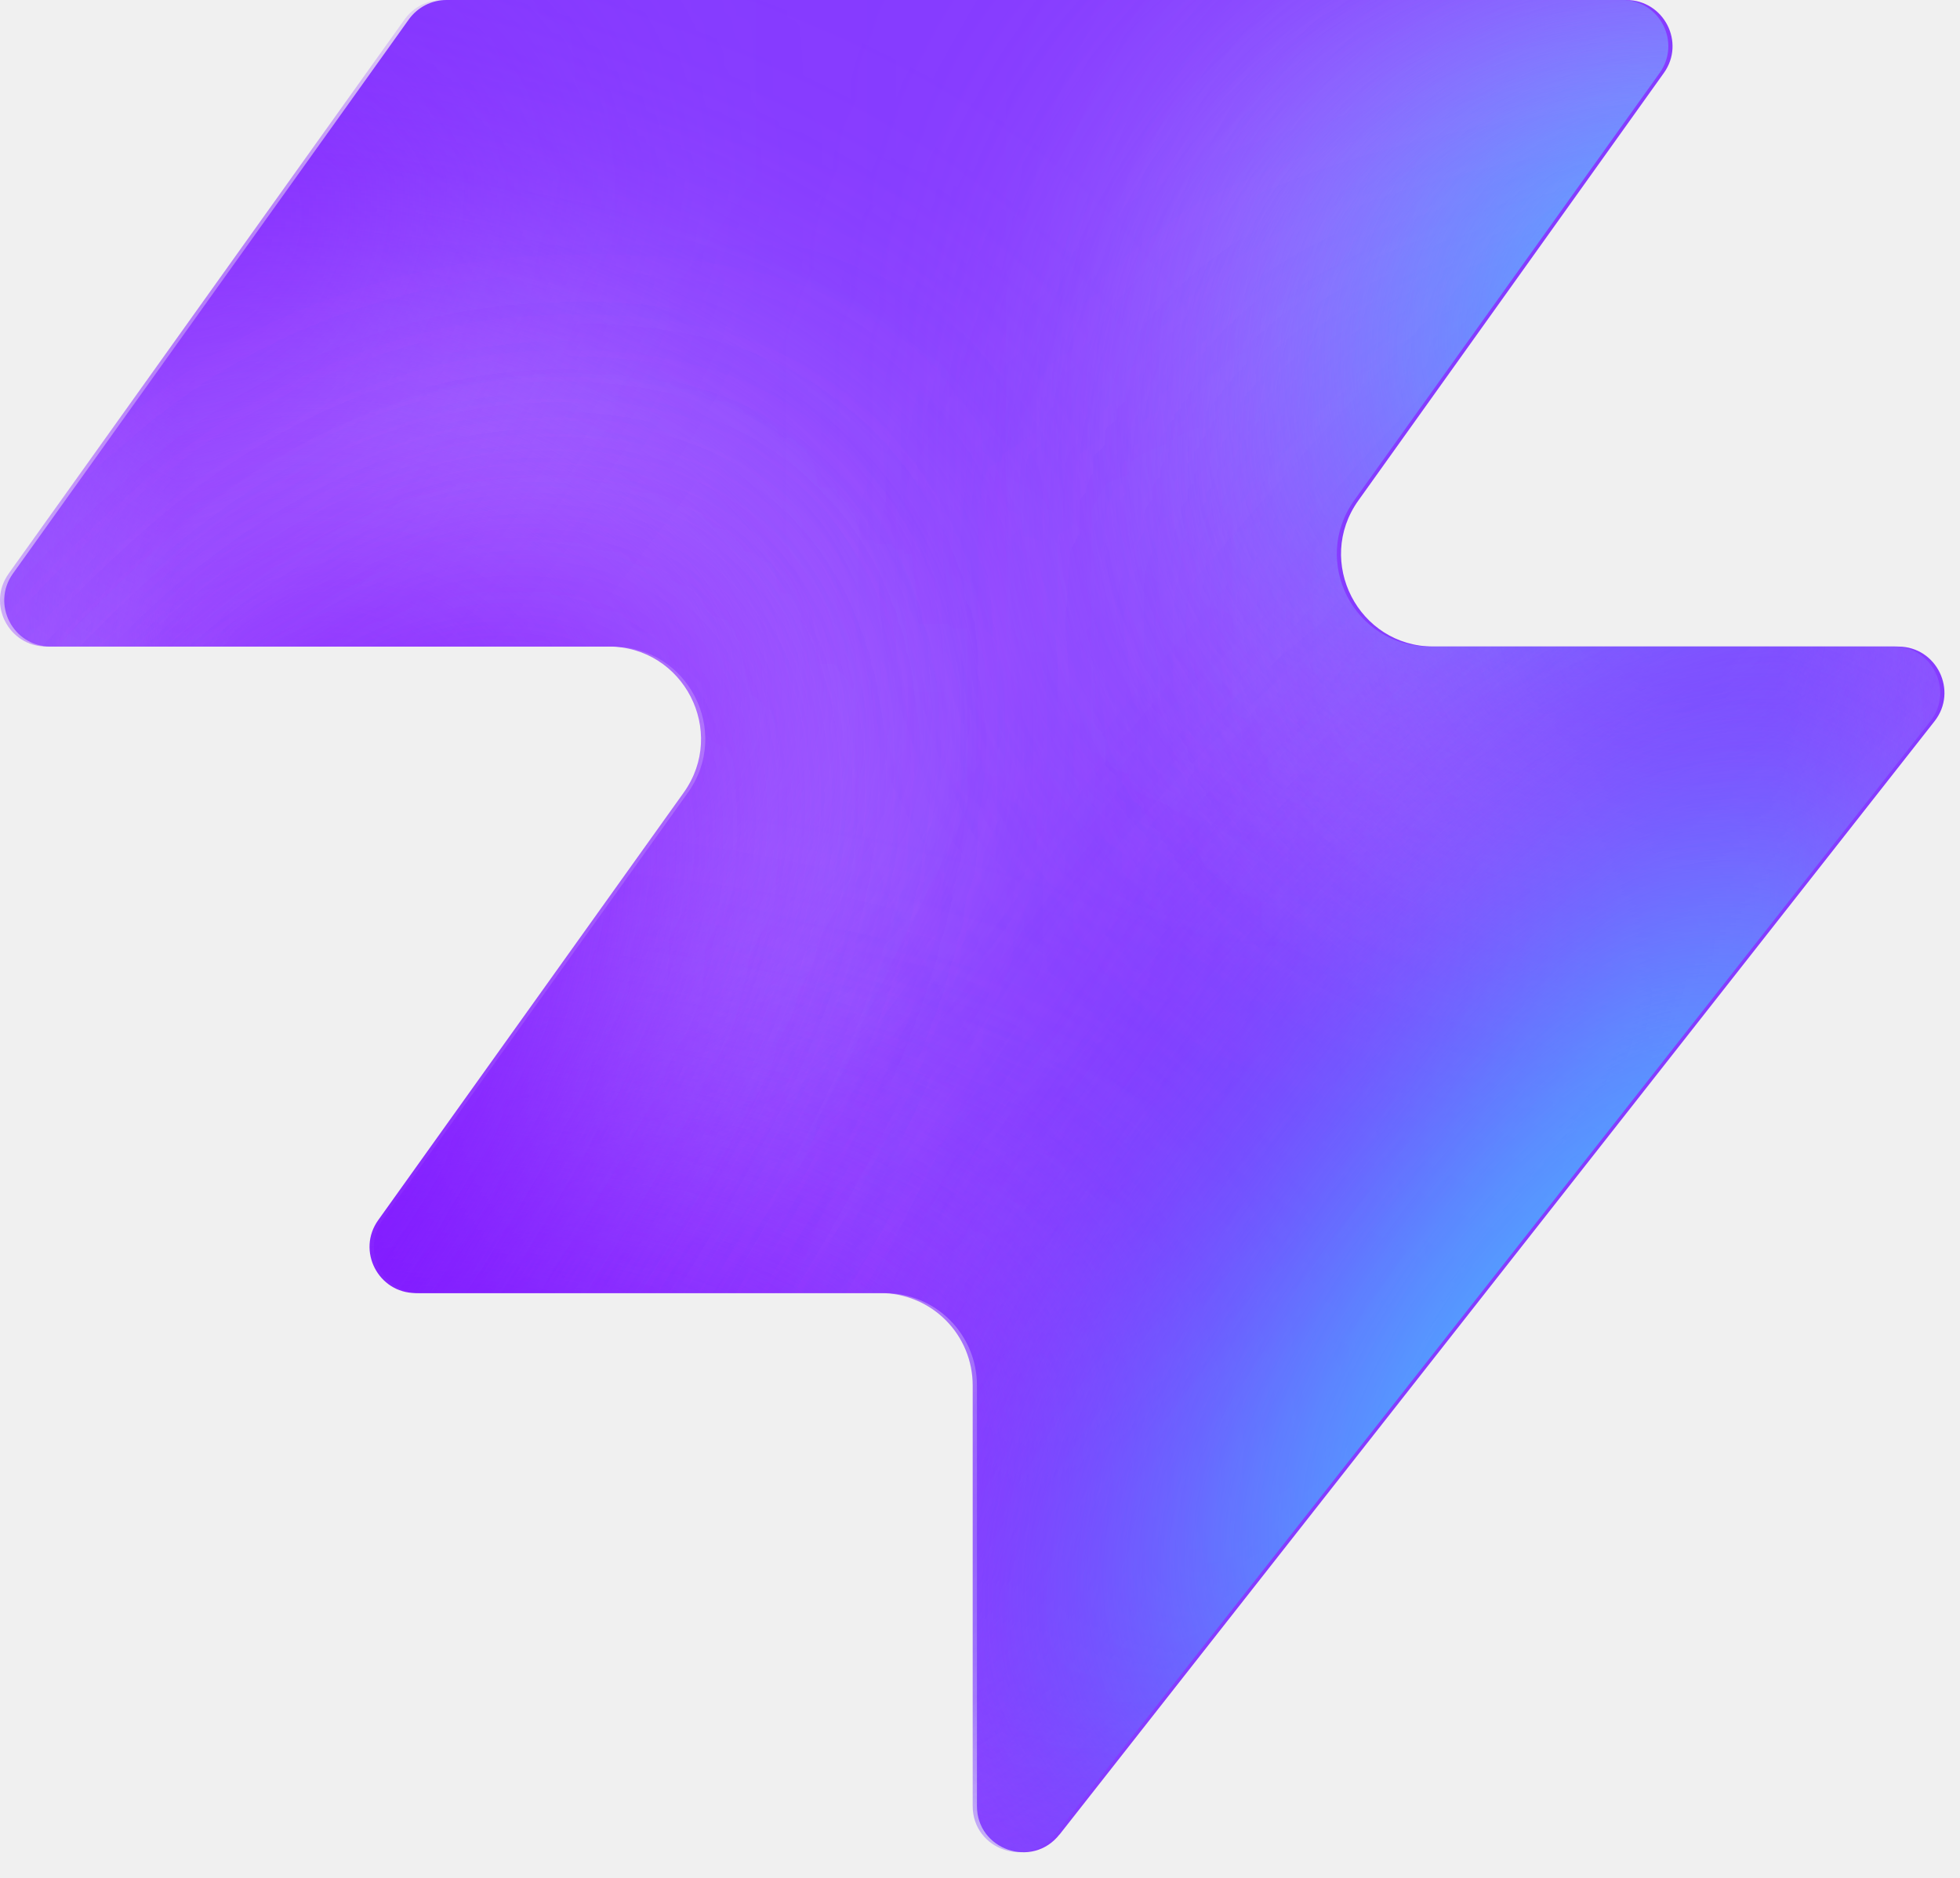
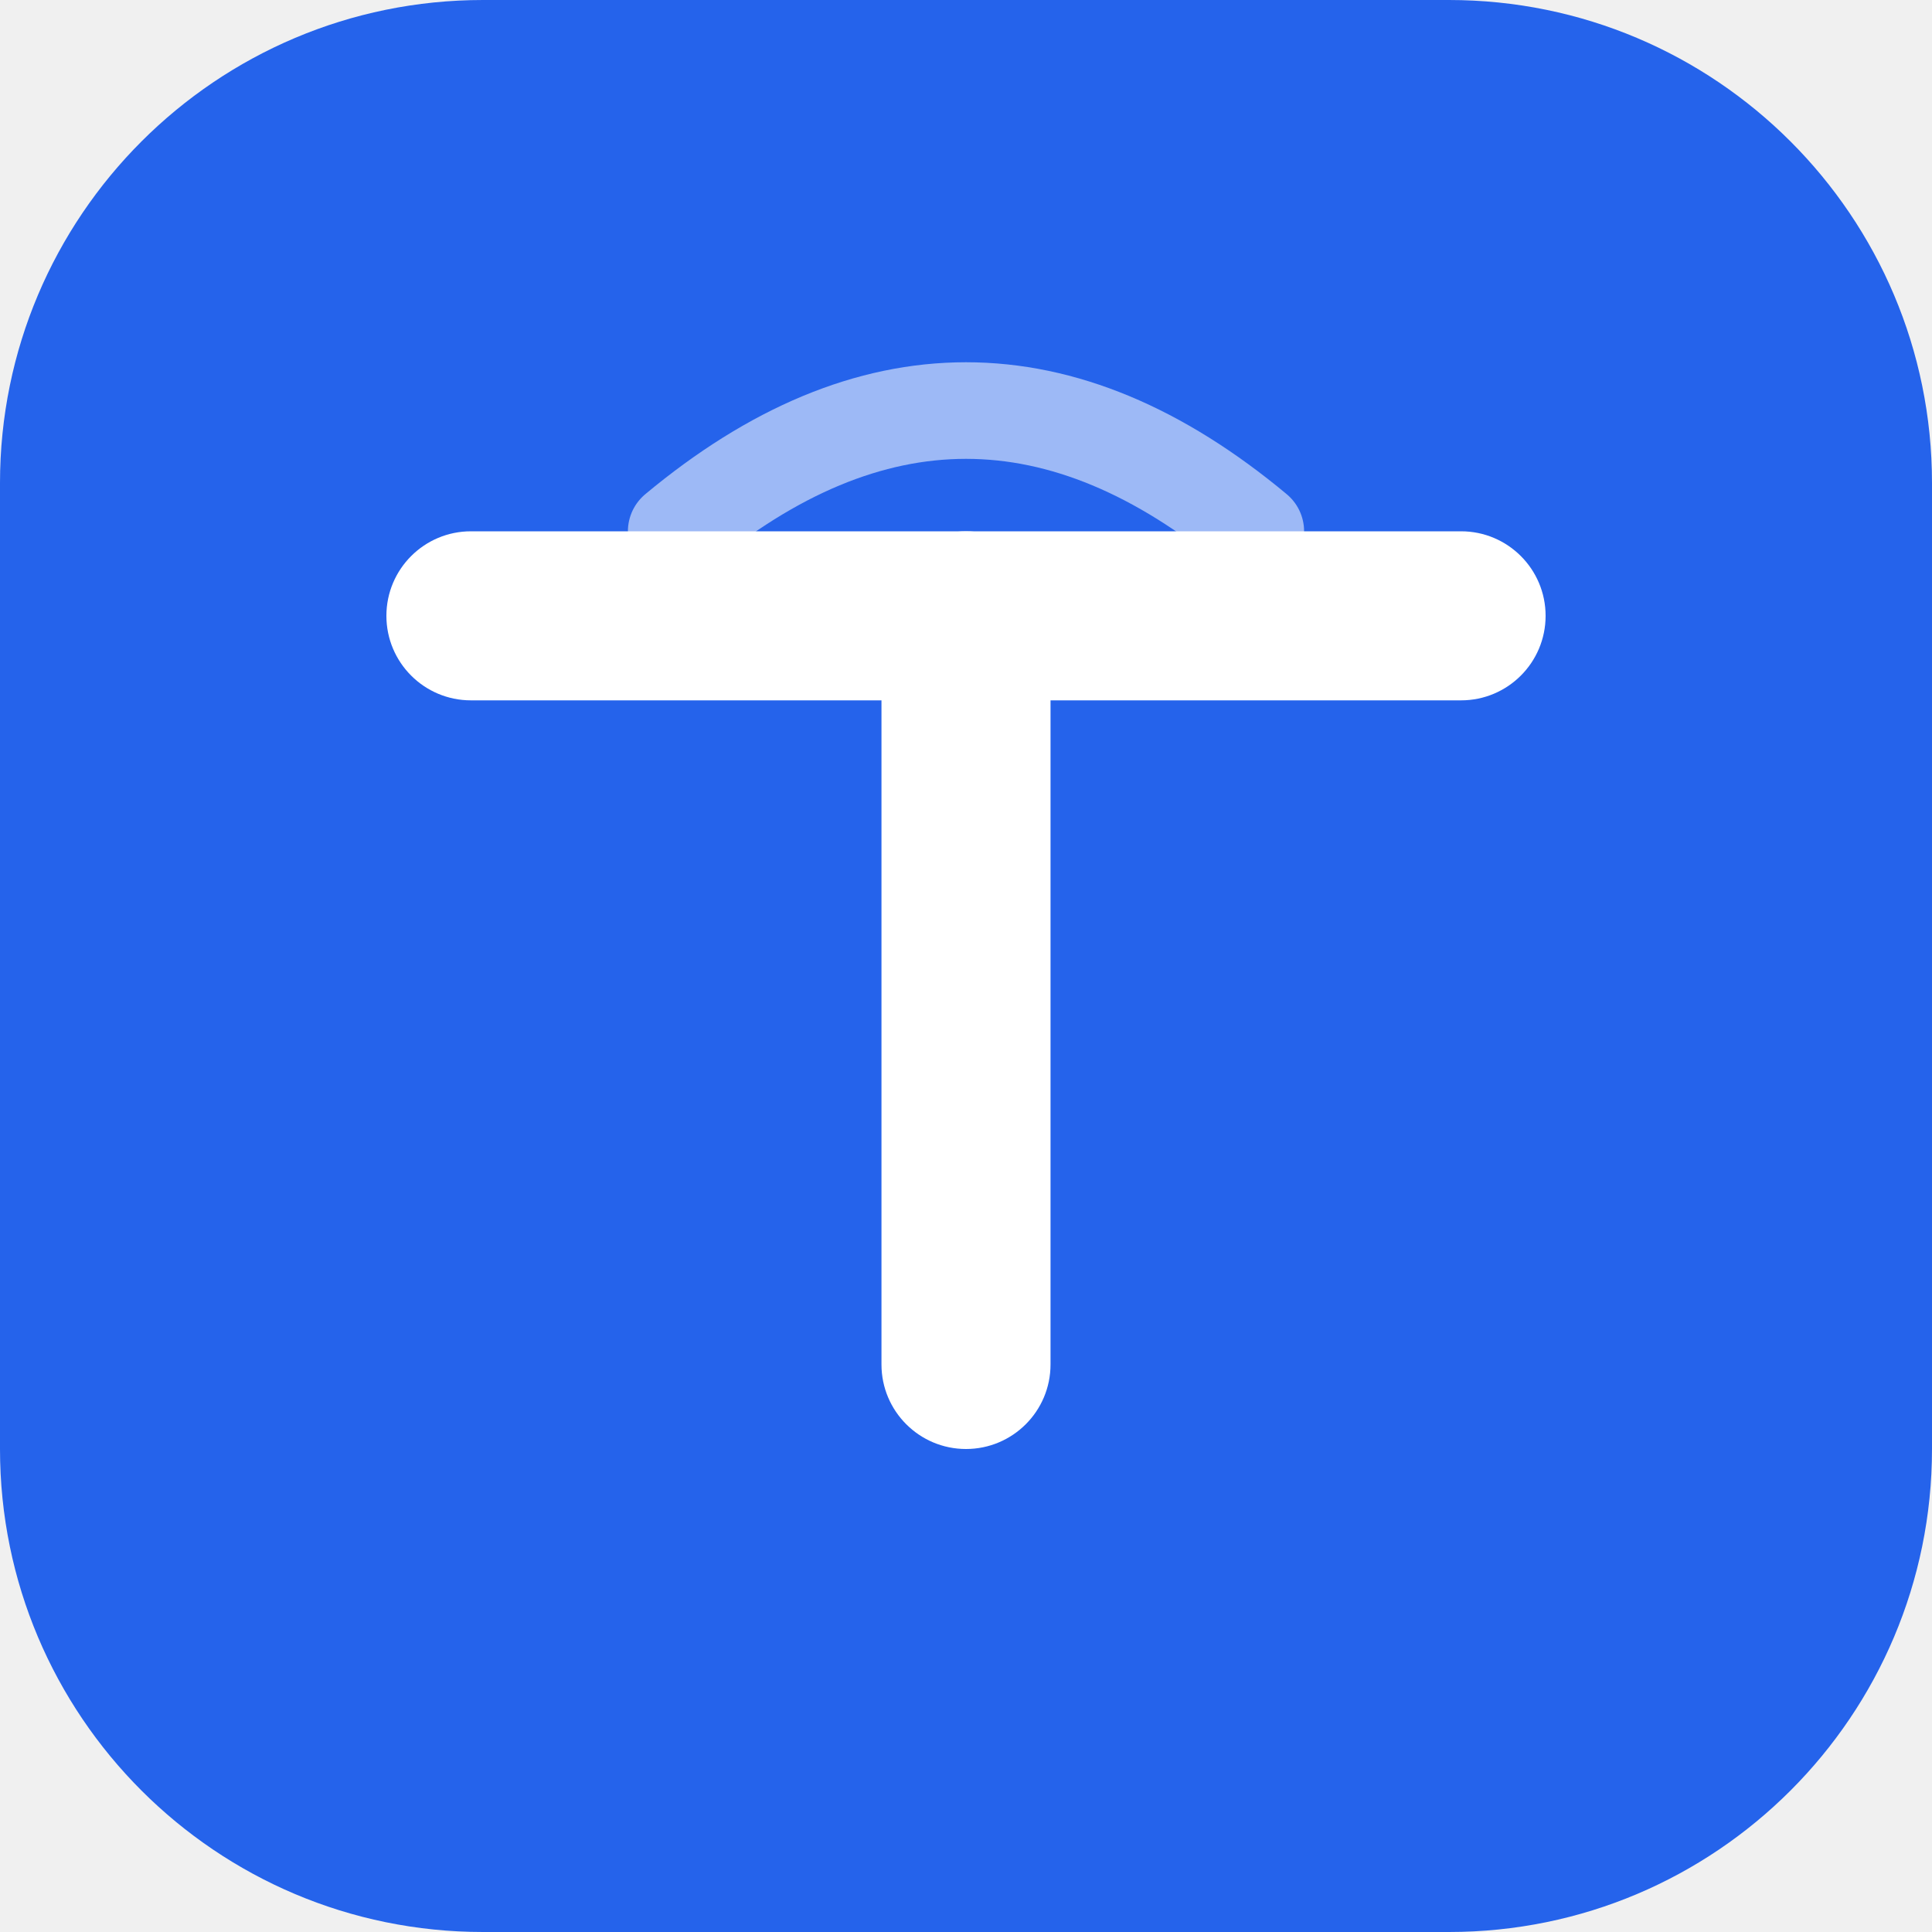
- <svg xmlns="http://www.w3.org/2000/svg" width="48" height="46" fill="none" viewBox="0 0 48 46">
-   <path fill="#863bff" d="M25.946 44.938c-.664.845-2.021.375-2.021-.698V33.937a2.26 2.26 0 0 0-2.262-2.262H10.287c-.92 0-1.456-1.04-.92-1.788l7.48-10.471c1.07-1.497 0-3.578-1.842-3.578H1.237c-.92 0-1.456-1.04-.92-1.788L10.013.474c.214-.297.556-.474.92-.474h28.894c.92 0 1.456 1.04.92 1.788l-7.48 10.471c-1.07 1.498 0 3.579 1.842 3.579h11.377c.943 0 1.473 1.088.89 1.83L25.947 44.94z" style="fill:#863bff;fill:color(display-p3 .525 .23 1);fill-opacity:1" />
-   <mask id="a" width="48" height="46" x="0" y="0" maskUnits="userSpaceOnUse" style="mask-type:alpha">
-     <path fill="#000" d="M25.842 44.938c-.664.844-2.021.375-2.021-.698V33.937a2.26 2.26 0 0 0-2.262-2.262H10.183c-.92 0-1.456-1.04-.92-1.788l7.48-10.471c1.07-1.498 0-3.579-1.842-3.579H1.133c-.92 0-1.456-1.04-.92-1.787L9.91.473c.214-.297.556-.474.92-.474h28.894c.92 0 1.456 1.04.92 1.788l-7.48 10.471c-1.07 1.498 0 3.578 1.842 3.578h11.377c.943 0 1.473 1.088.89 1.832L25.843 44.94z" style="fill:#000;fill-opacity:1" />
-   </mask>
-   <g mask="url(#a)">
-     <g filter="url(#b)">
-       <ellipse cx="5.508" cy="14.704" fill="#ede6ff" rx="5.508" ry="14.704" style="fill:#ede6ff;fill:color(display-p3 .927 .903 1);fill-opacity:1" transform="matrix(.00324 1 1 -.00324 -4.47 31.516)" />
-     </g>
-     <g filter="url(#c)">
-       <ellipse cx="10.399" cy="29.851" fill="#ede6ff" rx="10.399" ry="29.851" style="fill:#ede6ff;fill:color(display-p3 .927 .903 1);fill-opacity:1" transform="matrix(.00324 1 1 -.00324 -39.328 7.883)" />
-     </g>
-     <g filter="url(#d)">
-       <ellipse cx="5.508" cy="30.487" fill="#7e14ff" rx="5.508" ry="30.487" style="fill:#7e14ff;fill:color(display-p3 .492 .077 1);fill-opacity:1" transform="rotate(89.814 -25.913 -14.639)scale(1 -1)" />
-     </g>
-     <g filter="url(#e)">
-       <ellipse cx="5.508" cy="30.599" fill="#7e14ff" rx="5.508" ry="30.599" style="fill:#7e14ff;fill:color(display-p3 .492 .077 1);fill-opacity:1" transform="rotate(89.814 -32.644 -3.334)scale(1 -1)" />
-     </g>
-     <g filter="url(#f)">
-       <ellipse cx="5.508" cy="30.599" fill="#7e14ff" rx="5.508" ry="30.599" style="fill:#7e14ff;fill:color(display-p3 .492 .077 1);fill-opacity:1" transform="matrix(.00324 1 1 -.00324 -34.34 30.47)" />
-     </g>
-     <g filter="url(#g)">
-       <ellipse cx="14.072" cy="22.078" fill="#ede6ff" rx="14.072" ry="22.078" style="fill:#ede6ff;fill:color(display-p3 .927 .903 1);fill-opacity:1" transform="rotate(93.35 24.506 48.493)scale(-1 1)" />
-     </g>
-     <g filter="url(#h)">
-       <ellipse cx="3.47" cy="21.501" fill="#7e14ff" rx="3.47" ry="21.501" style="fill:#7e14ff;fill:color(display-p3 .492 .077 1);fill-opacity:1" transform="rotate(89.009 28.708 47.59)scale(-1 1)" />
-     </g>
-     <g filter="url(#i)">
-       <ellipse cx="3.47" cy="21.501" fill="#7e14ff" rx="3.47" ry="21.501" style="fill:#7e14ff;fill:color(display-p3 .492 .077 1);fill-opacity:1" transform="rotate(89.009 28.708 47.59)scale(-1 1)" />
-     </g>
-     <g filter="url(#j)">
-       <ellipse cx=".387" cy="8.972" fill="#7e14ff" rx="4.407" ry="29.108" style="fill:#7e14ff;fill:color(display-p3 .492 .077 1);fill-opacity:1" transform="rotate(39.51 .387 8.972)" />
-     </g>
-     <g filter="url(#k)">
-       <ellipse cx="47.523" cy="-6.092" fill="#7e14ff" rx="4.407" ry="29.108" style="fill:#7e14ff;fill:color(display-p3 .492 .077 1);fill-opacity:1" transform="rotate(37.892 47.523 -6.092)" />
-     </g>
-     <g filter="url(#l)">
-       <ellipse cx="41.412" cy="6.333" fill="#47bfff" rx="5.971" ry="9.665" style="fill:#47bfff;fill:color(display-p3 .28 .748 1);fill-opacity:1" transform="rotate(37.892 41.412 6.333)" />
-     </g>
-     <g filter="url(#m)">
-       <ellipse cx="-1.879" cy="38.332" fill="#7e14ff" rx="4.407" ry="29.108" style="fill:#7e14ff;fill:color(display-p3 .492 .077 1);fill-opacity:1" transform="rotate(37.892 -1.88 38.332)" />
-     </g>
-     <g filter="url(#n)">
-       <ellipse cx="-1.879" cy="38.332" fill="#7e14ff" rx="4.407" ry="29.108" style="fill:#7e14ff;fill:color(display-p3 .492 .077 1);fill-opacity:1" transform="rotate(37.892 -1.88 38.332)" />
-     </g>
-     <g filter="url(#o)">
-       <ellipse cx="35.651" cy="29.907" fill="#7e14ff" rx="4.407" ry="29.108" style="fill:#7e14ff;fill:color(display-p3 .492 .077 1);fill-opacity:1" transform="rotate(37.892 35.651 29.907)" />
-     </g>
-     <g filter="url(#p)">
-       <ellipse cx="38.418" cy="32.4" fill="#47bfff" rx="5.971" ry="15.297" style="fill:#47bfff;fill:color(display-p3 .28 .748 1);fill-opacity:1" transform="rotate(37.892 38.418 32.4)" />
-     </g>
-   </g>
-   <defs>
-     <filter id="b" width="60.045" height="41.654" x="-19.77" y="16.149" color-interpolation-filters="sRGB" filterUnits="userSpaceOnUse">
-       <feFlood flood-opacity="0" result="BackgroundImageFix" />
-       <feBlend in="SourceGraphic" in2="BackgroundImageFix" result="shape" />
-       <feGaussianBlur result="effect1_foregroundBlur_2002_17158" stdDeviation="7.659" />
-     </filter>
-     <filter id="c" width="90.34" height="51.437" x="-54.613" y="-7.533" color-interpolation-filters="sRGB" filterUnits="userSpaceOnUse">
-       <feFlood flood-opacity="0" result="BackgroundImageFix" />
-       <feBlend in="SourceGraphic" in2="BackgroundImageFix" result="shape" />
-       <feGaussianBlur result="effect1_foregroundBlur_2002_17158" stdDeviation="7.659" />
-     </filter>
-     <filter id="d" width="79.355" height="29.4" x="-49.64" y="2.03" color-interpolation-filters="sRGB" filterUnits="userSpaceOnUse">
-       <feFlood flood-opacity="0" result="BackgroundImageFix" />
-       <feBlend in="SourceGraphic" in2="BackgroundImageFix" result="shape" />
-       <feGaussianBlur result="effect1_foregroundBlur_2002_17158" stdDeviation="4.596" />
-     </filter>
-     <filter id="e" width="79.579" height="29.4" x="-45.045" y="20.029" color-interpolation-filters="sRGB" filterUnits="userSpaceOnUse">
-       <feFlood flood-opacity="0" result="BackgroundImageFix" />
-       <feBlend in="SourceGraphic" in2="BackgroundImageFix" result="shape" />
-       <feGaussianBlur result="effect1_foregroundBlur_2002_17158" stdDeviation="4.596" />
-     </filter>
-     <filter id="f" width="79.579" height="29.4" x="-43.513" y="21.178" color-interpolation-filters="sRGB" filterUnits="userSpaceOnUse">
-       <feFlood flood-opacity="0" result="BackgroundImageFix" />
-       <feBlend in="SourceGraphic" in2="BackgroundImageFix" result="shape" />
-       <feGaussianBlur result="effect1_foregroundBlur_2002_17158" stdDeviation="4.596" />
-     </filter>
-     <filter id="g" width="74.749" height="58.852" x="15.756" y="-17.901" color-interpolation-filters="sRGB" filterUnits="userSpaceOnUse">
-       <feFlood flood-opacity="0" result="BackgroundImageFix" />
-       <feBlend in="SourceGraphic" in2="BackgroundImageFix" result="shape" />
-       <feGaussianBlur result="effect1_foregroundBlur_2002_17158" stdDeviation="7.659" />
-     </filter>
-     <filter id="h" width="61.377" height="25.362" x="23.548" y="2.284" color-interpolation-filters="sRGB" filterUnits="userSpaceOnUse">
-       <feFlood flood-opacity="0" result="BackgroundImageFix" />
-       <feBlend in="SourceGraphic" in2="BackgroundImageFix" result="shape" />
-       <feGaussianBlur result="effect1_foregroundBlur_2002_17158" stdDeviation="4.596" />
-     </filter>
-     <filter id="i" width="61.377" height="25.362" x="23.548" y="2.284" color-interpolation-filters="sRGB" filterUnits="userSpaceOnUse">
-       <feFlood flood-opacity="0" result="BackgroundImageFix" />
-       <feBlend in="SourceGraphic" in2="BackgroundImageFix" result="shape" />
-       <feGaussianBlur result="effect1_foregroundBlur_2002_17158" stdDeviation="4.596" />
-     </filter>
-     <filter id="j" width="56.045" height="63.649" x="-27.636" y="-22.853" color-interpolation-filters="sRGB" filterUnits="userSpaceOnUse">
-       <feFlood flood-opacity="0" result="BackgroundImageFix" />
-       <feBlend in="SourceGraphic" in2="BackgroundImageFix" result="shape" />
-       <feGaussianBlur result="effect1_foregroundBlur_2002_17158" stdDeviation="4.596" />
-     </filter>
-     <filter id="k" width="54.814" height="64.646" x="20.116" y="-38.415" color-interpolation-filters="sRGB" filterUnits="userSpaceOnUse">
-       <feFlood flood-opacity="0" result="BackgroundImageFix" />
-       <feBlend in="SourceGraphic" in2="BackgroundImageFix" result="shape" />
-       <feGaussianBlur result="effect1_foregroundBlur_2002_17158" stdDeviation="4.596" />
-     </filter>
-     <filter id="l" width="33.541" height="35.313" x="24.641" y="-11.323" color-interpolation-filters="sRGB" filterUnits="userSpaceOnUse">
-       <feFlood flood-opacity="0" result="BackgroundImageFix" />
-       <feBlend in="SourceGraphic" in2="BackgroundImageFix" result="shape" />
-       <feGaussianBlur result="effect1_foregroundBlur_2002_17158" stdDeviation="4.596" />
-     </filter>
-     <filter id="m" width="54.814" height="64.646" x="-29.286" y="6.009" color-interpolation-filters="sRGB" filterUnits="userSpaceOnUse">
-       <feFlood flood-opacity="0" result="BackgroundImageFix" />
-       <feBlend in="SourceGraphic" in2="BackgroundImageFix" result="shape" />
-       <feGaussianBlur result="effect1_foregroundBlur_2002_17158" stdDeviation="4.596" />
-     </filter>
-     <filter id="n" width="54.814" height="64.646" x="-29.286" y="6.009" color-interpolation-filters="sRGB" filterUnits="userSpaceOnUse">
-       <feFlood flood-opacity="0" result="BackgroundImageFix" />
-       <feBlend in="SourceGraphic" in2="BackgroundImageFix" result="shape" />
-       <feGaussianBlur result="effect1_foregroundBlur_2002_17158" stdDeviation="4.596" />
-     </filter>
-     <filter id="o" width="54.814" height="64.646" x="8.244" y="-2.416" color-interpolation-filters="sRGB" filterUnits="userSpaceOnUse">
-       <feFlood flood-opacity="0" result="BackgroundImageFix" />
-       <feBlend in="SourceGraphic" in2="BackgroundImageFix" result="shape" />
-       <feGaussianBlur result="effect1_foregroundBlur_2002_17158" stdDeviation="4.596" />
-     </filter>
-     <filter id="p" width="39.409" height="43.623" x="18.713" y="10.588" color-interpolation-filters="sRGB" filterUnits="userSpaceOnUse">
-       <feFlood flood-opacity="0" result="BackgroundImageFix" />
-       <feBlend in="SourceGraphic" in2="BackgroundImageFix" result="shape" />
-       <feGaussianBlur result="effect1_foregroundBlur_2002_17158" stdDeviation="4.596" />
-     </filter>
-   </defs>
+ <svg xmlns="http://www.w3.org/2000/svg" width="40" height="40" viewBox="0 0 40 40" fill="none" aria-label="Tutoree logo">
+   <rect width="40" height="40" rx="10" fill="#2563EB" />
+   <rect x="8" y="11" width="24" height="3.5" rx="1.75" fill="white" />
+   <rect x="18.25" y="11" width="3.5" height="19" rx="1.75" fill="white" />
+   <path d="M14 11 Q20 6 26 11" stroke="white" stroke-width="2" stroke-linecap="round" fill="none" opacity="0.55" />
</svg>
